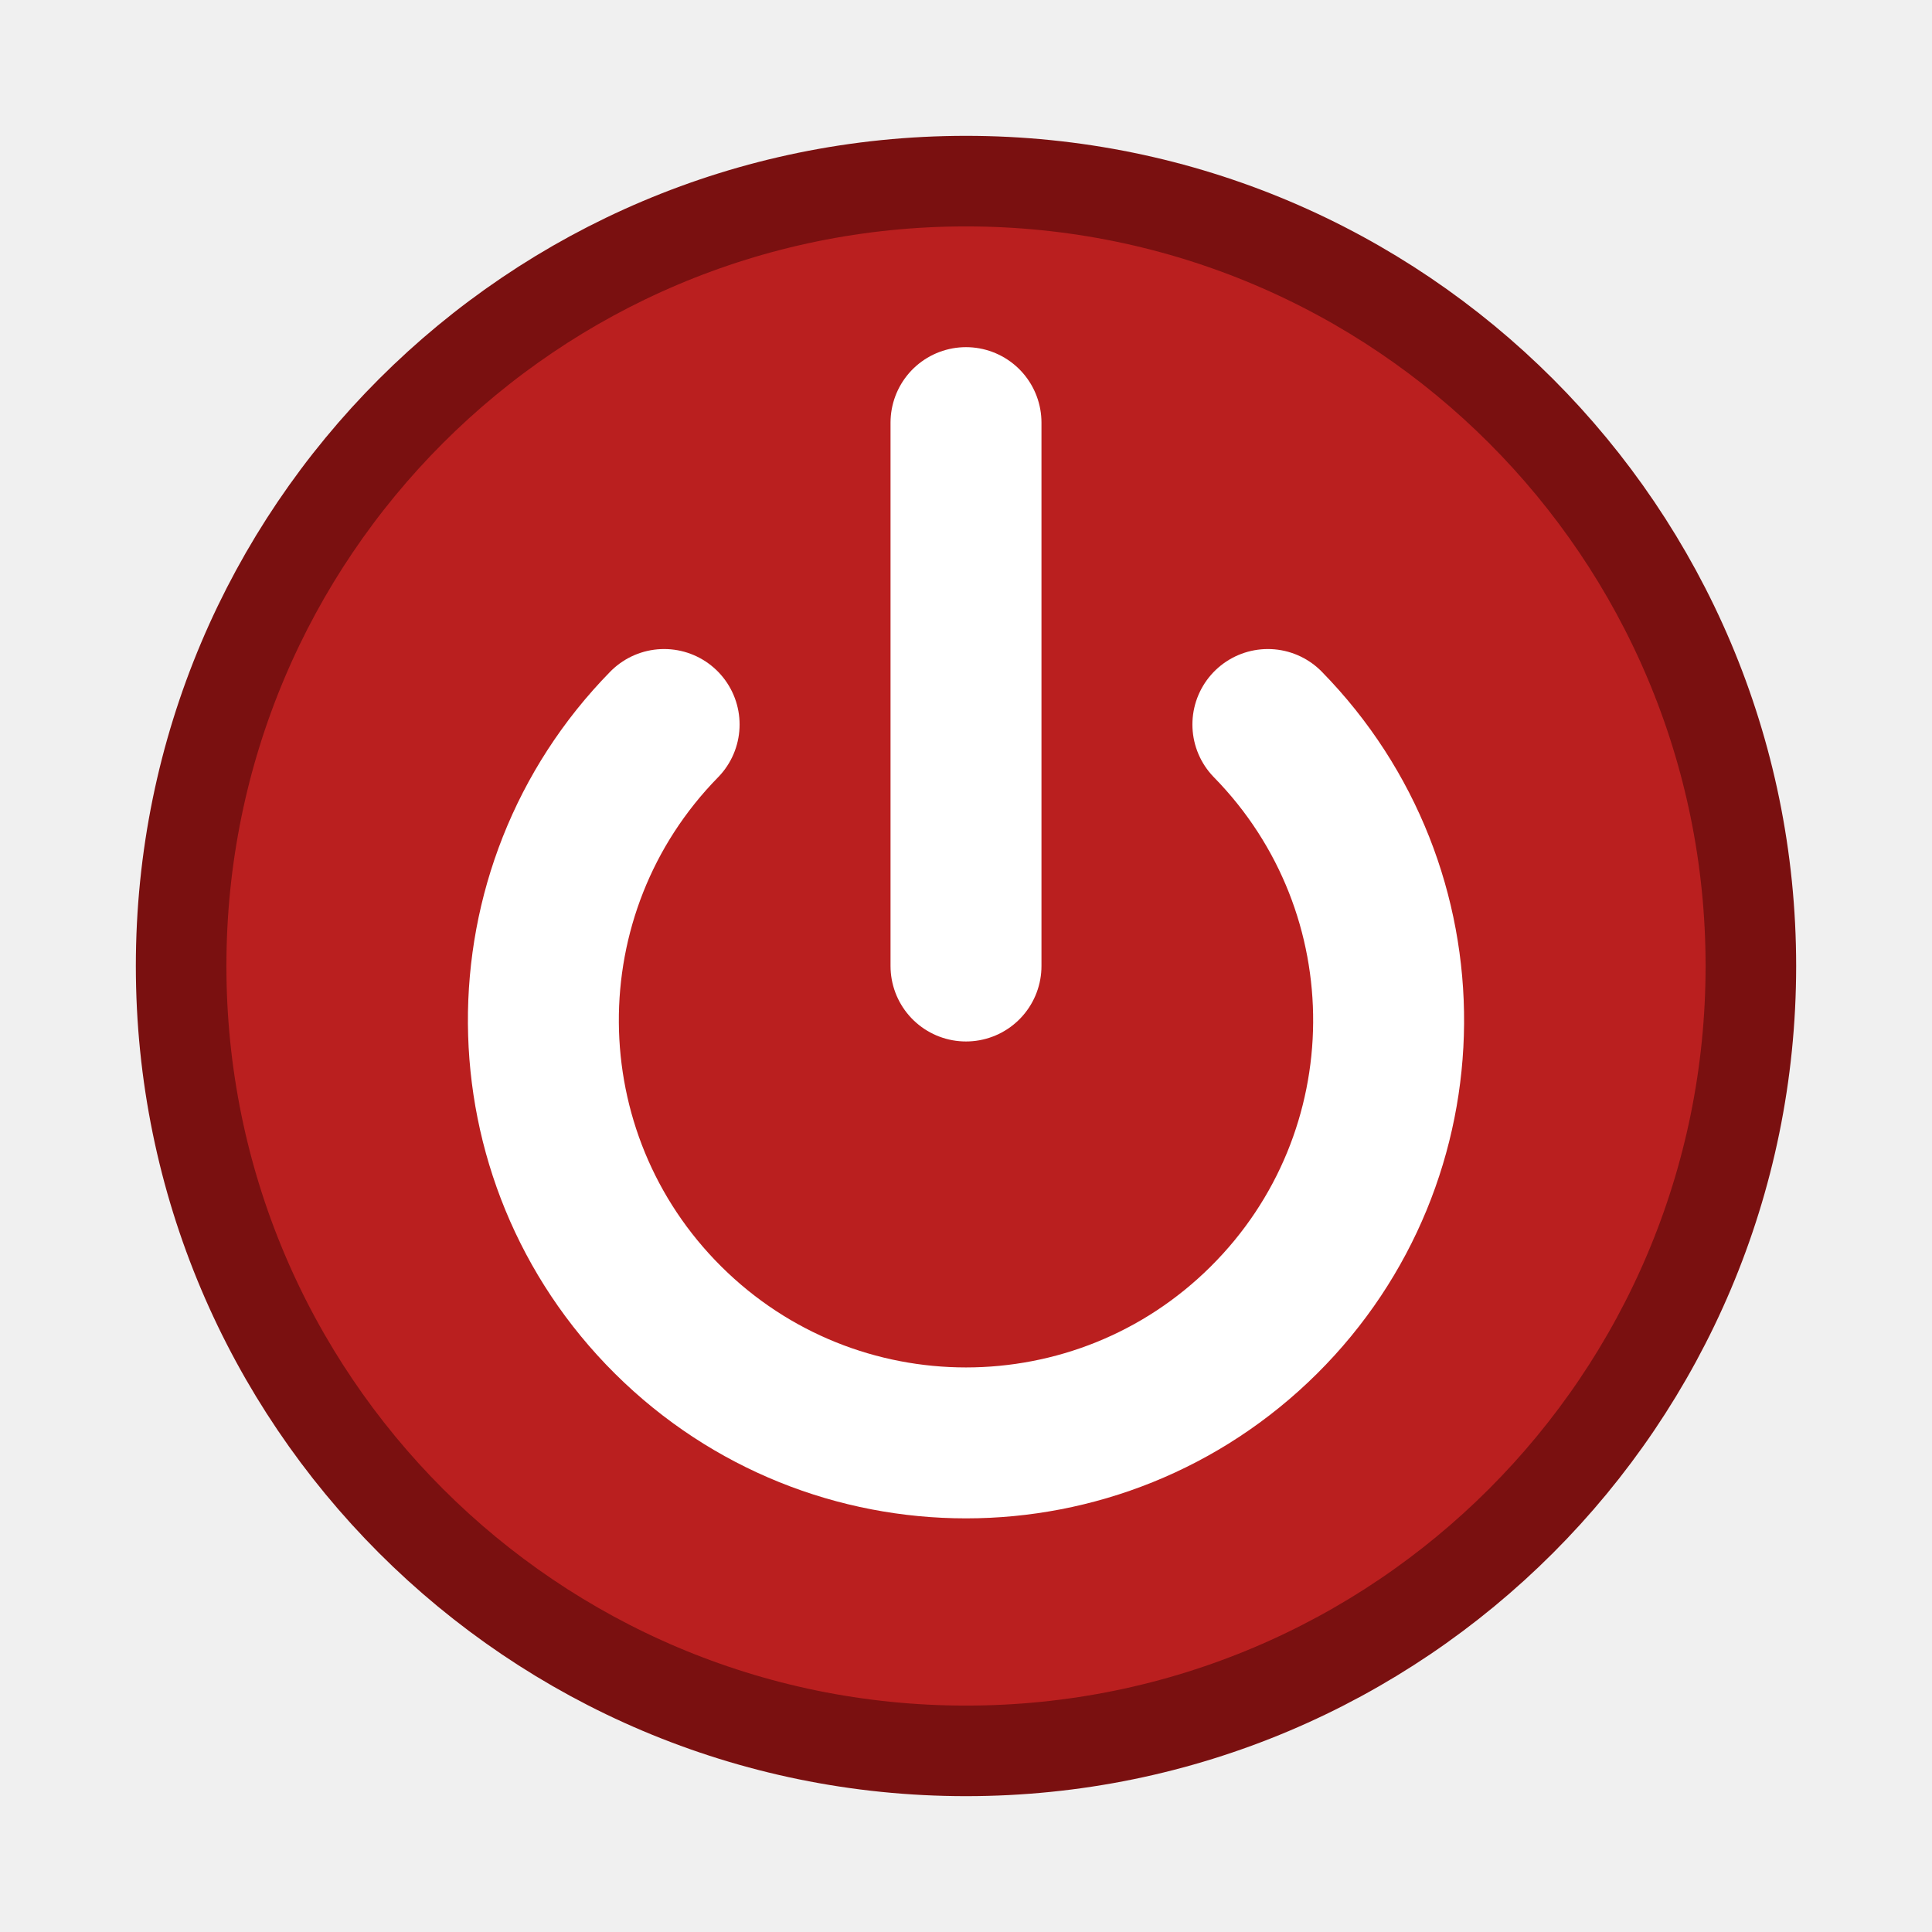
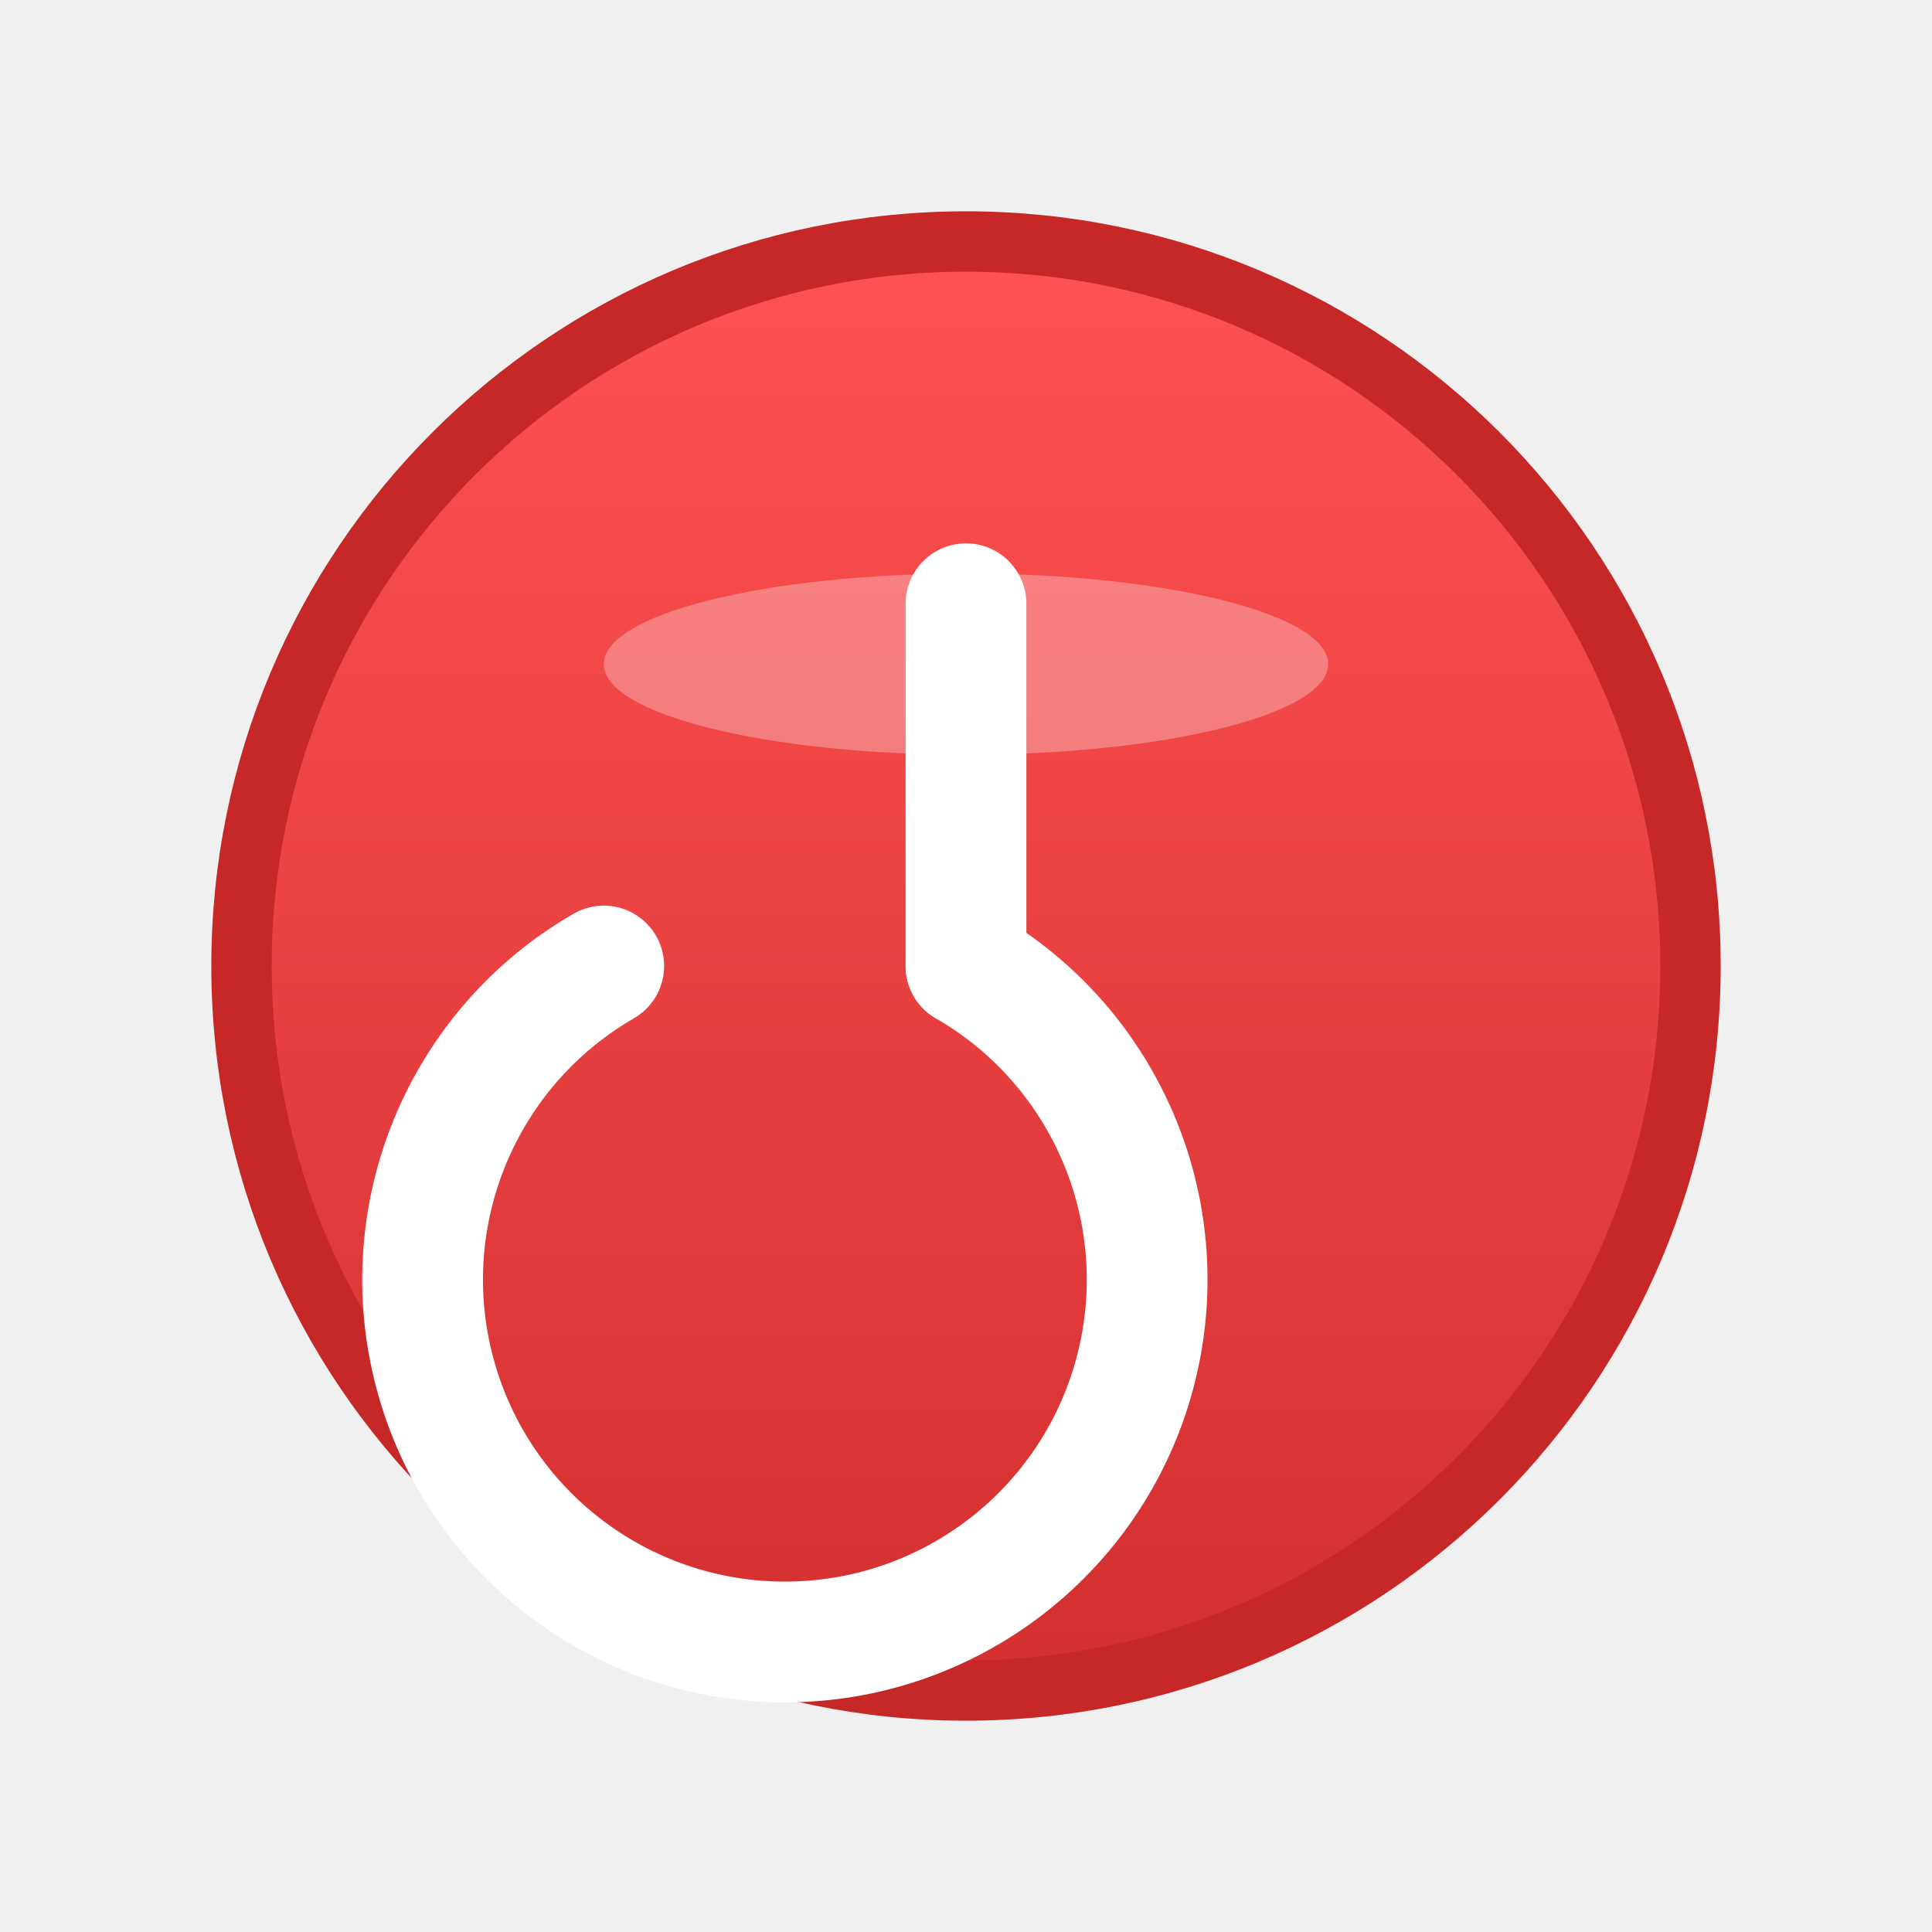
<svg xmlns="http://www.w3.org/2000/svg" viewBox="0 0 64 64">
-   <circle cx="32" cy="32" r="26" fill="#ba1f1f" stroke="#7a1010" stroke-width="3" />
-   <path d="M32 14v18" stroke="#fff" stroke-width="5" stroke-linecap="round" />
-   <path d="M22 24a14 14 0 1020 0" fill="none" stroke="#fff" stroke-width="5" stroke-linecap="round" />
+   <defs>
+     <linearGradient id="powerGrad" x1="0%" y1="0%" x2="0%" y2="100%">
+       <stop offset="0%" style="stop-color:#ff5252;stop-opacity:1" />
+       <stop offset="100%" style="stop-color:#d32f2f;stop-opacity:1" />
+     </linearGradient>
+   </defs>
+   <circle cx="32" cy="32" r="24" fill="url(#powerGrad)" stroke="#c62828" stroke-width="2" />
+   <rect x="30" y="18" width="4" height="16" rx="2" fill="#fff" />
+   <path d="M32 32 A12 12 0 1 1 20 32" fill="none" stroke="#fff" stroke-width="4" stroke-linecap="round" />
+   <ellipse cx="32" cy="22" rx="12" ry="3" fill="#fff" opacity="0.3" />
</svg>
